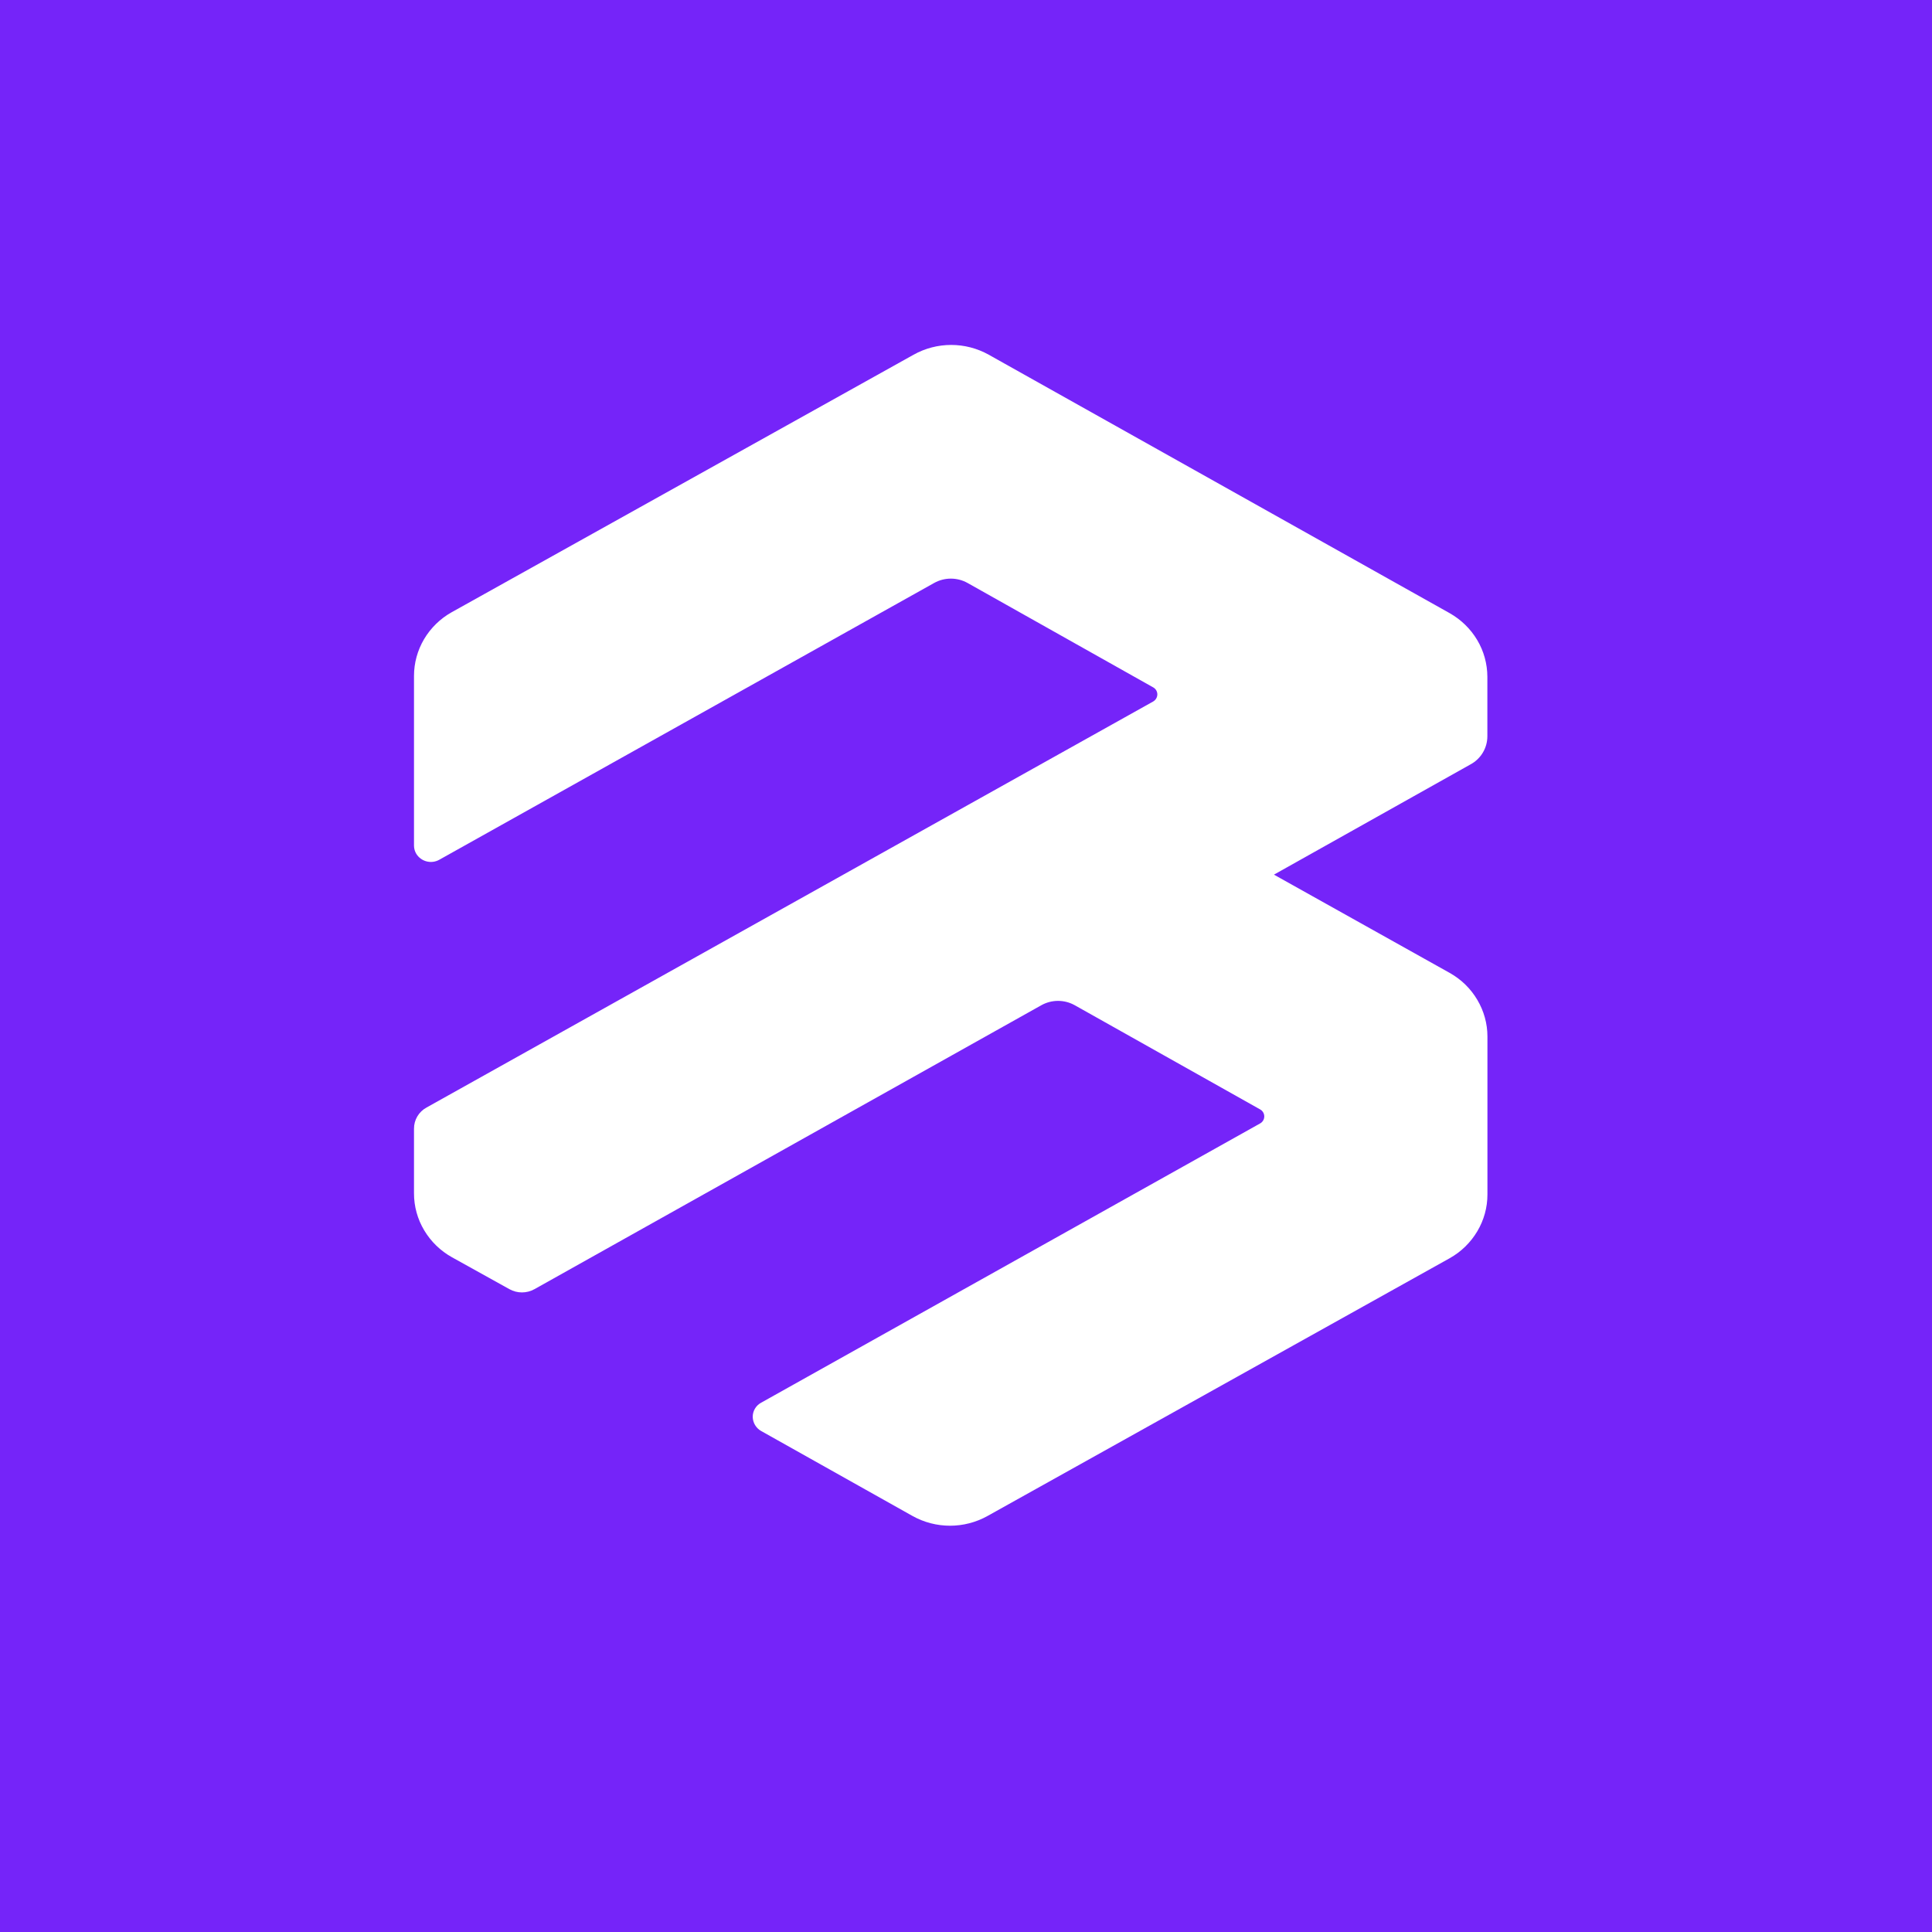
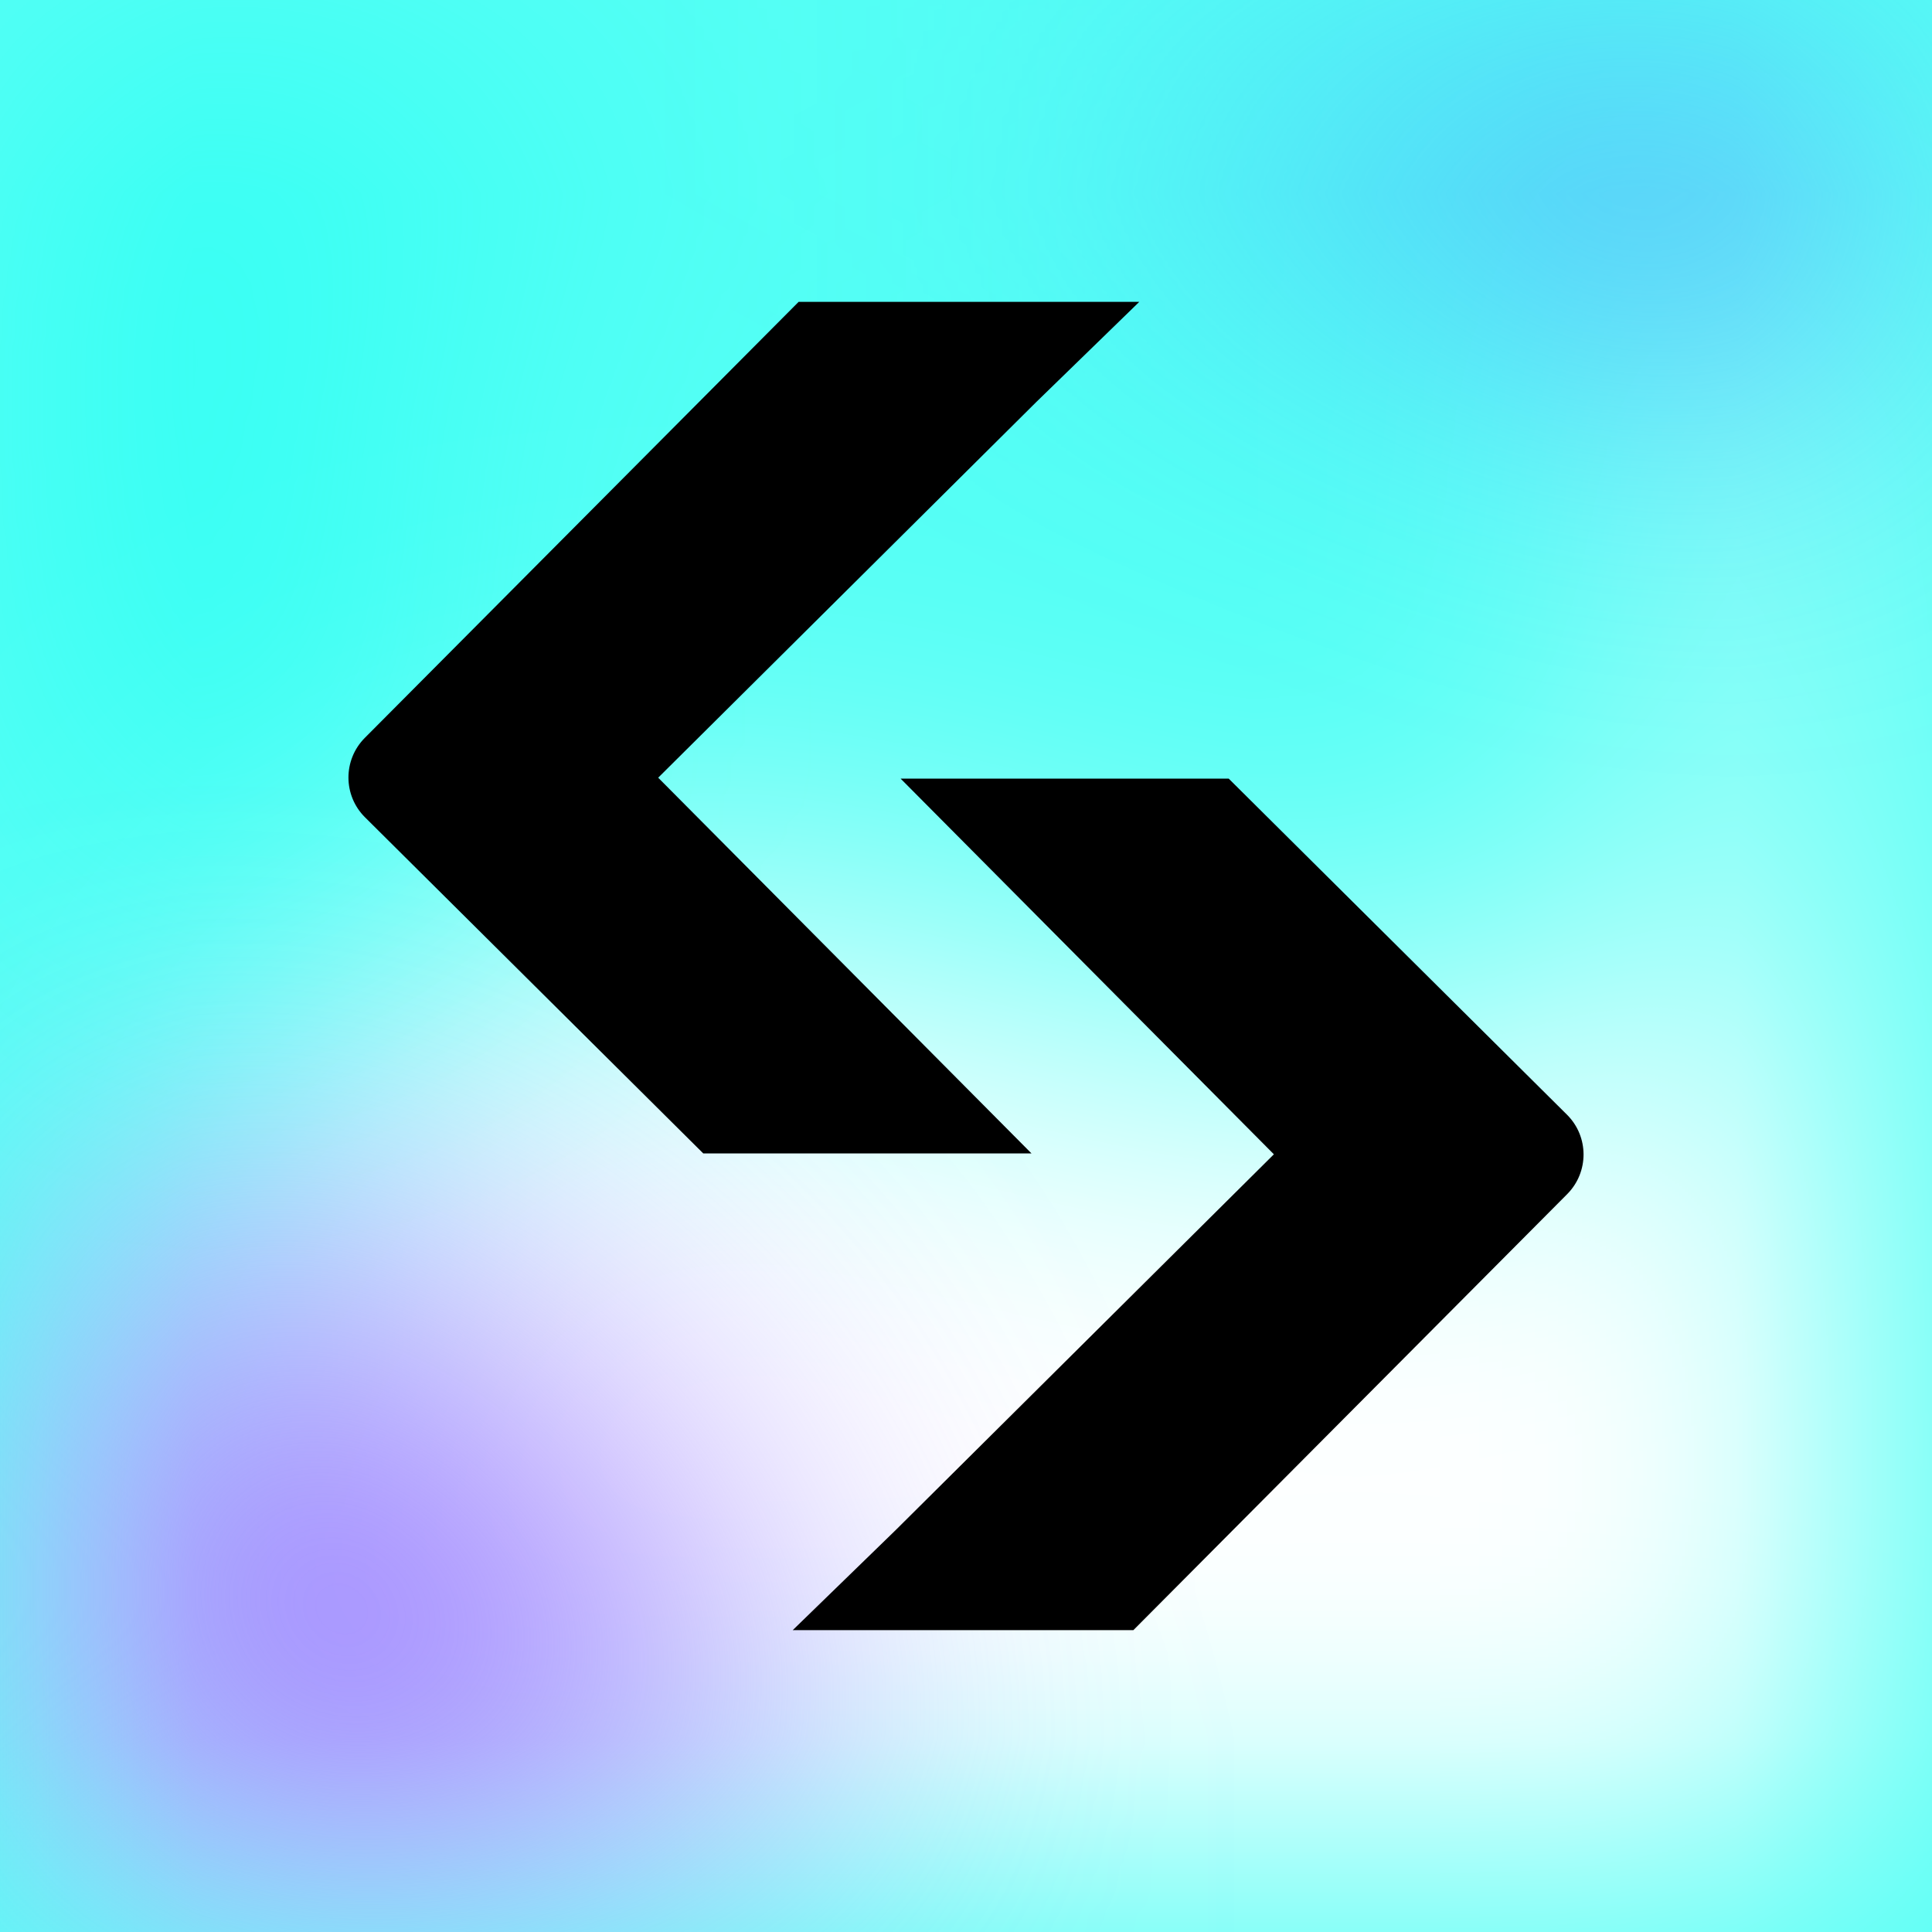
<svg xmlns="http://www.w3.org/2000/svg" width="28" height="28" fill="none">
-   <path fill="#7524F9" d="M0 0h28v28H0z" />
-   <path fill="#fff" fill-rule="evenodd" d="M21.556 9.808v.86a.463.463 0 0 1-.244.41l-2.849 1.598L21.01 14.1c.166.093.304.227.4.39.096.161.147.345.147.531v2.291c0 .187-.05.37-.147.533a1.078 1.078 0 0 1-.4.39l-6.695 3.734a1.117 1.117 0 0 1-1.093 0l-2.191-1.23a.24.24 0 0 1-.122-.205.232.232 0 0 1 .122-.205l7.231-4.047a.116.116 0 0 0 0-.204l-2.685-1.509a.497.497 0 0 0-.486 0l-7.344 4.114a.373.373 0 0 1-.365 0l-.832-.462a1.08 1.08 0 0 1-.402-.39A1.04 1.04 0 0 1 6 17.295v-.936a.347.347 0 0 1 .182-.308l10.53-5.884a.12.12 0 0 0 .061-.102.116.116 0 0 0-.06-.103l-2.69-1.513a.497.497 0 0 0-.485 0l-7.173 4.012a.249.249 0 0 1-.332-.087.232.232 0 0 1-.033-.118v-2.46c0-.187.05-.37.146-.533a1.08 1.08 0 0 1 .4-.39l6.694-3.732a1.118 1.118 0 0 1 1.09 0l6.679 3.745c.166.094.304.228.4.39.096.161.146.344.147.531Z" clip-rule="evenodd" />
+   <mask id="a" style="mask-type:luminance" maskUnits="userSpaceOnUse" x="0" y="0" width="28" height="28">
+     <path d="M28 0H0v28h28V0Z" fill="#fff" />
+   </mask>
+   <g mask="url(#a)">
+     <path d="M28 0H0v28h28V0Z" fill="#54FFF5" />
+     <g filter="url(#b)">
+       <path d="M1.474 21.722C-3.208 34.895 21.838 31.175 34.946 27.668c13.416-4.452 4.143-24.077-5.479-24.512-9.622-.434 1.193 9.075-6.98 11.791-8.173 2.716-15.16-9.69-21.013 6.776Z" fill="#fff" />
+     </g>
+     <g filter="url(#c)">
+       <path d="M9.353-5.012C6.897-11.722-1.851-2.625-5.917 2.763-9.796 8.624.329 13.688 4.301 10.941 8.272 8.195.85 7.66 3.212 4.088 5.575.516 12.423 3.376 9.353-5.012Z" fill="#00FFF0" fill-opacity=".67" />
+     </g>
+     <g filter="url(#d)">
+       <path d="M10.553 24.655c-3.35-11.272-17.78-5.336-24.576-.959-6.537 5.183 8.985 20.091 15.432 19.329 6.447-.763-5.172-7.253-1.191-10.413 3.981-3.16 14.523 6.134 10.335-7.957Z" fill="#9D81FF" />
+     </g>
+     <g filter="url(#e)">
+       <path d="M30.857-11.742c-7.227-8.605-17.572-1.489-21.841 3.144C5.28-3.352 24.53 6.26 29.873 4.612c5.343-1.647-7.285-5.056-5.012-8.253 2.273-3.198 15.03 2.656 5.996-8.101Z" fill="#4D94FF" />
+     </g>
+     <path fill-rule="evenodd" clip-rule="evenodd" d="M10.193 16.716h4.756l-5.41-5.445 5.48-5.445L16.511 4.375H11.574l-6.287 6.319c-.317.319-.316.834.003 1.151l4.902 4.871Zm2.859-5.432h-.037l.036-0.0 0.0 0Zm0 0 5.41 5.445-5.48 5.445-1.493 1.451h4.937l6.287-6.319c.317-.319.316-.834-.003-1.151l-4.903-4.871h-4.756Z" fill="#000" />
+   </g>
+   <defs>
+     <filter id="b" x="-196.024" y="-193.782" width="434.603" height="421.683" filterUnits="userSpaceOnUse" color-interpolation-filters="sRGB">
+       <feFlood flood-opacity="0" result="BackgroundImageFix" />
+       <feBlend in="SourceGraphic" in2="BackgroundImageFix" result="shape" />
+       <feGaussianBlur stdDeviation="98.462" result="effect1_foregroundBlur_401_3" />
+     </filter>
+     <filter id="c" x="-203.71" y="-204.309" width="410.763" height="412.941" filterUnits="userSpaceOnUse" color-interpolation-filters="sRGB">
+       <feFlood flood-opacity="0" result="BackgroundImageFix" />
+       <feBlend in="SourceGraphic" in2="BackgroundImageFix" result="shape" />
+       <feGaussianBlur stdDeviation="98.462" result="effect1_foregroundBlur_401_3" />
+     </filter>
+     <filter id="d" x="-212.522" y="-178.756" width="420.963" height="418.732" filterUnits="userSpaceOnUse" color-interpolation-filters="sRGB">
+       <feFlood flood-opacity="0" result="BackgroundImageFix" />
+       <feBlend in="SourceGraphic" in2="BackgroundImageFix" result="shape" />
+       <feGaussianBlur stdDeviation="98.462" result="effect1_foregroundBlur_401_3" />
+     </filter>
+     <filter id="e" x="-188.385" y="-212.706" width="419.36" height="414.428" filterUnits="userSpaceOnUse" color-interpolation-filters="sRGB">
+       <feFlood flood-opacity="0" result="BackgroundImageFix" />
+       <feBlend in="SourceGraphic" in2="BackgroundImageFix" result="shape" />
+       <feGaussianBlur stdDeviation="98.462" result="effect1_foregroundBlur_401_3" />
+     </filter>
+   </defs>
</svg>
